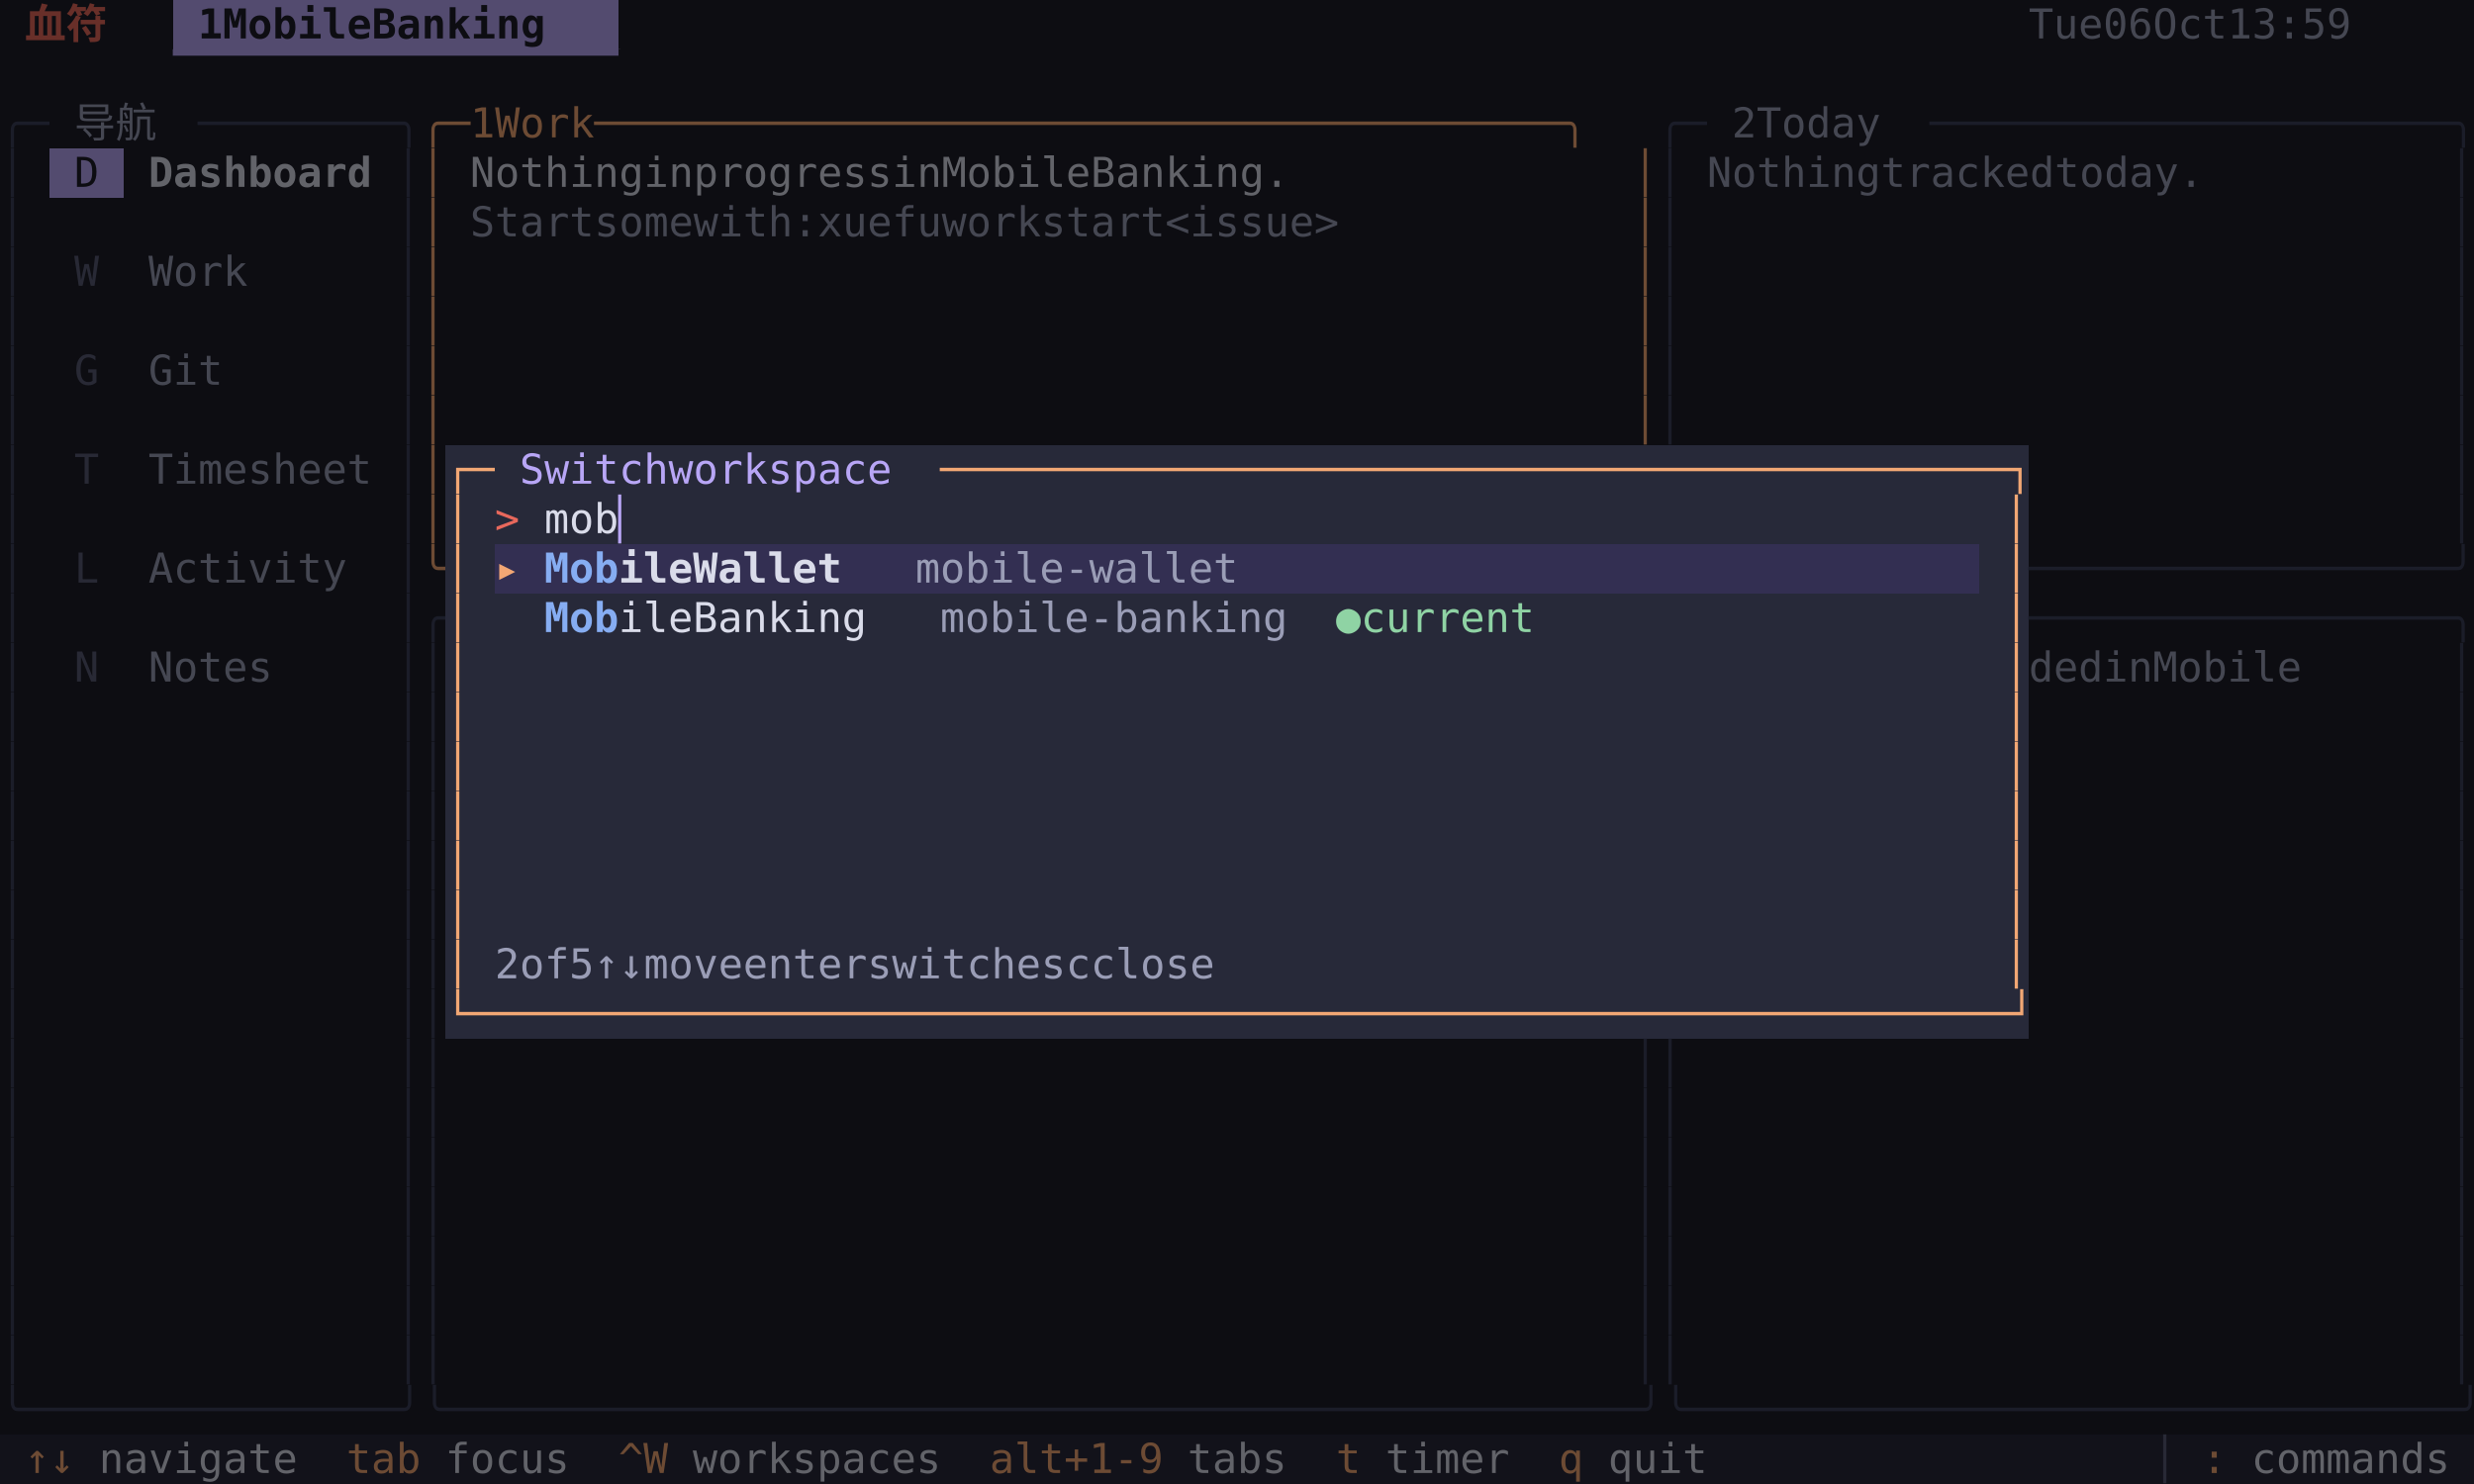
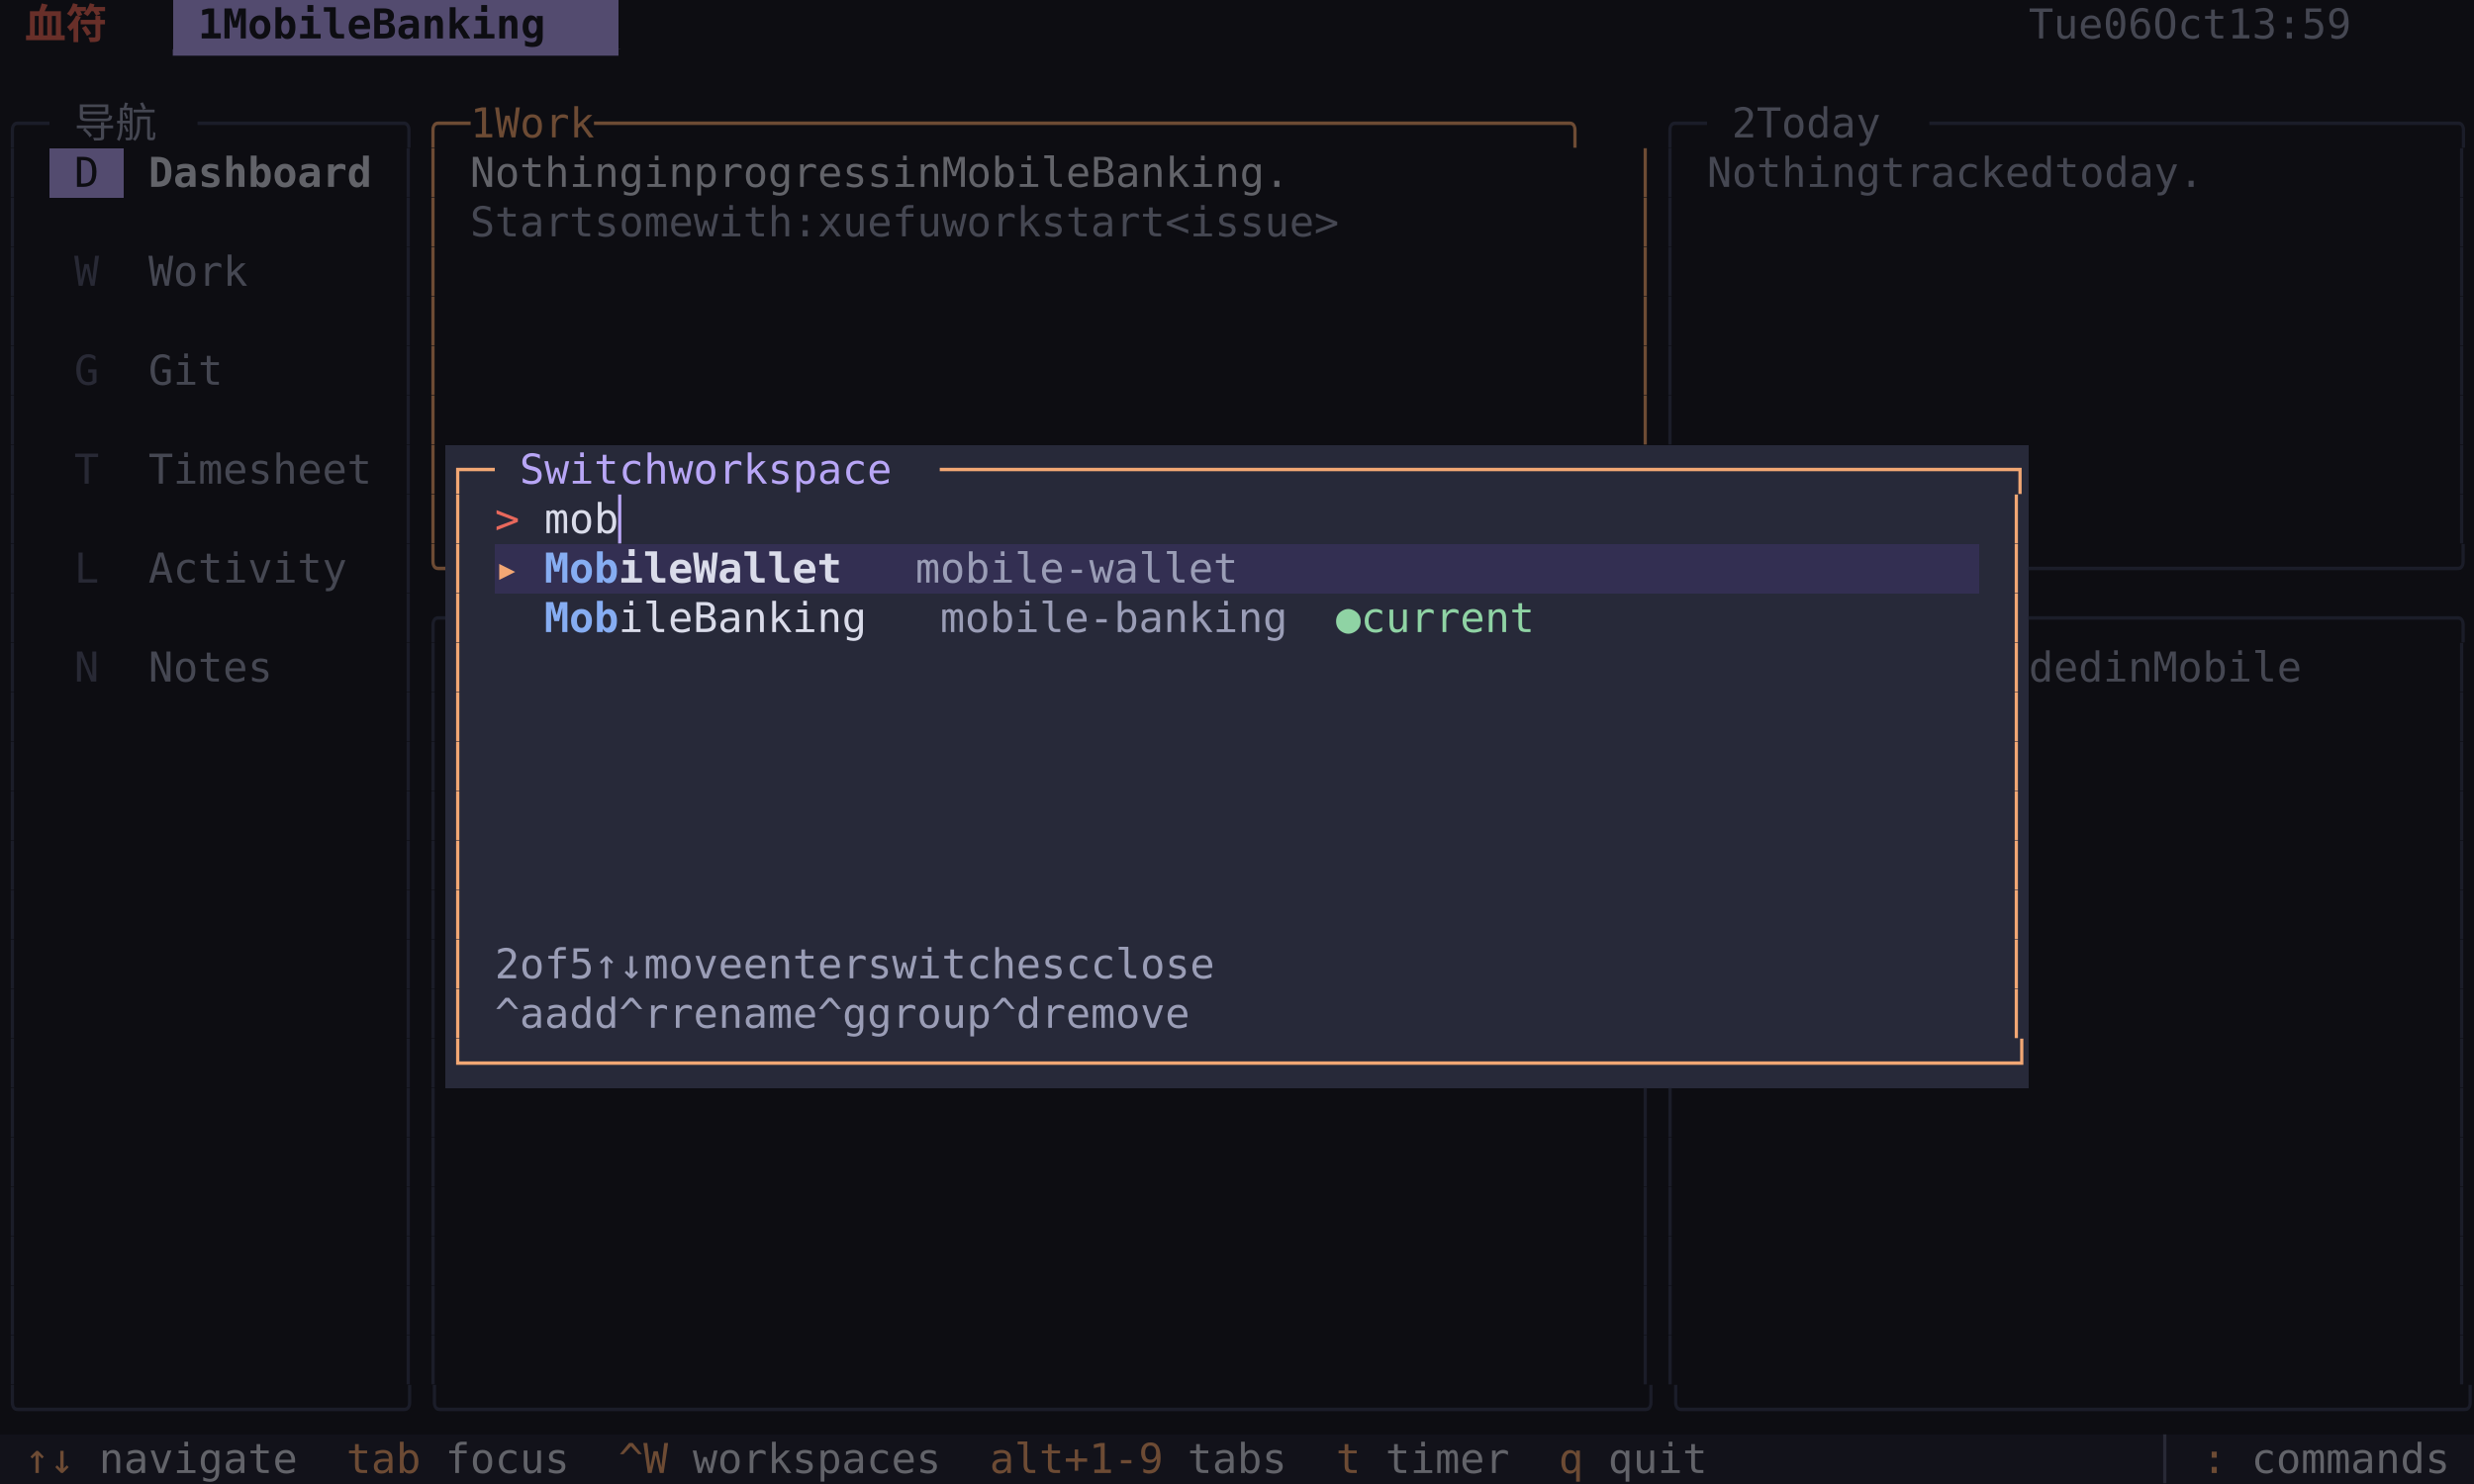
<svg xmlns="http://www.w3.org/2000/svg" width="900" height="540" viewBox="0 0 900 540" font-family="Menlo, 'DejaVu Sans Mono', 'Hiragino Sans GB', 'Noto Sans CJK SC', 'PingFang SC', monospace" font-size="15">
  <rect x="0" y="0" width="9" height="18" fill="#0d0d12" />
  <rect x="9" y="0" width="36" height="18" fill="#0d0d12" />
  <text x="9 27" y="14" fill="#682f29" font-weight="bold">血符</text>
  <rect x="45" y="0" width="18" height="18" fill="#0d0d12" />
  <rect x="63" y="0" width="162" height="18" fill="#534b6f" />
  <text x="72 90 99 108 117 126 135 153 162 171 180 189 198 207" y="14" fill="#0d0d12" font-weight="bold">1MobileBanking</text>
  <rect x="225" y="0" width="513" height="18" fill="#0d0d12" />
  <rect x="738" y="0" width="153" height="18" fill="#0d0d12" />
  <text x="738 747 756 774 783 801 810 819 846 855 864 873 882" y="14" fill="#454752">Tue06Oct13:59</text>
  <rect x="891" y="0" width="9" height="18" fill="#0d0d12" />
  <rect x="0" y="18" width="9" height="18" fill="#0d0d12" />
  <rect x="9" y="18" width="216" height="18" fill="#0d0d12" />
  <text x="63 72 81 90 99 108 117 126 135 144 153 162 171 180 189 198 207 216" y="32" fill="#534b6f">▔▔▔▔▔▔▔▔▔▔▔▔▔▔▔▔▔▔</text>
  <rect x="225" y="18" width="675" height="18" fill="#0d0d12" />
  <rect x="0" y="36" width="18" height="18" fill="#0d0d12" />
  <text x="0 9" y="50" fill="#1b1d29">╭─</text>
  <rect x="18" y="36" width="54" height="18" fill="#0d0d12" />
  <text x="27 45" y="50" fill="#454752">导航</text>
  <rect x="72" y="36" width="81" height="18" fill="#0d0d12" />
  <text x="72 81 90 99 108 117 126 135 144" y="50" fill="#1b1d29">────────╮</text>
  <rect x="153" y="36" width="450" height="18" fill="#0d0d12" />
  <text x="153 162 180 198 207 216 225 243 252 261 270 279 288 297 306 315 324 333 342 351 360 369 378 387 396 405 414 423 432 441 450 459 468 477 486 495 504 513 522 531 540 549 558 567 576 585 594" y="50" fill="#6d4b34">╭─1Work───────────────────────────────────────╮</text>
  <rect x="603" y="36" width="18" height="18" fill="#0d0d12" />
  <text x="603 612" y="50" fill="#1b1d29">╭─</text>
  <rect x="621" y="36" width="81" height="18" fill="#0d0d12" />
  <text x="630 648 657 666 675 684" y="50" fill="#454752">2Today</text>
  <rect x="702" y="36" width="198" height="18" fill="#0d0d12" />
  <text x="702 711 720 729 738 747 756 765 774 783 792 801 810 819 828 837 846 855 864 873 882 891" y="50" fill="#1b1d29">─────────────────────╮</text>
  <rect x="0" y="54" width="9" height="18" fill="#0d0d12" />
  <text x="0" y="68" fill="#1b1d29">│</text>
  <rect x="9" y="54" width="9" height="18" fill="#0d0d12" />
  <rect x="18" y="54" width="27" height="18" fill="#534b6f" />
  <text x="27" y="68" fill="#0d0d12">D</text>
  <rect x="45" y="54" width="90" height="18" fill="#0d0d12" />
  <text x="54 63 72 81 90 99 108 117 126" y="68" fill="#626369" font-weight="bold">Dashboard</text>
  <rect x="135" y="54" width="9" height="18" fill="#0d0d12" />
  <rect x="144" y="54" width="9" height="18" fill="#0d0d12" />
  <text x="144" y="68" fill="#1b1d29">│</text>
  <rect x="153" y="54" width="9" height="18" fill="#0d0d12" />
  <text x="153" y="68" fill="#6d4b34">│</text>
  <rect x="162" y="54" width="9" height="18" fill="#0d0d12" />
  <rect x="171" y="54" width="342" height="18" fill="#0d0d12" />
  <text x="171 180 189 198 207 216 225 243 252 270 279 288 297 306 315 324 333 351 360 378 387 396 405 414 423 441 450 459 468 477 486 495 504" y="68" fill="#626369">NothinginprogressinMobileBanking.</text>
  <rect x="513" y="54" width="81" height="18" fill="#0d0d12" />
  <rect x="594" y="54" width="9" height="18" fill="#0d0d12" />
  <text x="594" y="68" fill="#6d4b34">│</text>
  <rect x="603" y="54" width="9" height="18" fill="#0d0d12" />
  <text x="603" y="68" fill="#1b1d29">│</text>
  <rect x="612" y="54" width="9" height="18" fill="#0d0d12" />
  <rect x="621" y="54" width="198" height="18" fill="#0d0d12" />
  <text x="621 630 639 648 657 666 675 693 702 711 720 729 738 747 765 774 783 792 801 810" y="68" fill="#454752">Nothingtrackedtoday.</text>
  <rect x="819" y="54" width="72" height="18" fill="#0d0d12" />
  <rect x="891" y="54" width="9" height="18" fill="#0d0d12" />
  <text x="891" y="68" fill="#1b1d29">│</text>
  <rect x="0" y="72" width="9" height="18" fill="#0d0d12" />
  <text x="0" y="86" fill="#1b1d29">│</text>
  <rect x="9" y="72" width="135" height="18" fill="#0d0d12" />
  <rect x="144" y="72" width="9" height="18" fill="#0d0d12" />
  <text x="144" y="86" fill="#1b1d29">│</text>
  <rect x="153" y="72" width="9" height="18" fill="#0d0d12" />
  <text x="153" y="86" fill="#6d4b34">│</text>
  <rect x="162" y="72" width="9" height="18" fill="#0d0d12" />
  <rect x="171" y="72" width="369" height="18" fill="#0d0d12" />
  <text x="171 180 189 198 207 225 234 243 252 270 279 288 297 306 324 333 342 351 360 378 387 396 405 423 432 441 450 459 477 486 495 504 513 522 531" y="86" fill="#454752">Startsomewith:xuefuworkstart&lt;issue&gt;</text>
  <rect x="540" y="72" width="54" height="18" fill="#0d0d12" />
  <rect x="594" y="72" width="9" height="18" fill="#0d0d12" />
  <text x="594" y="86" fill="#6d4b34">│</text>
  <rect x="603" y="72" width="9" height="18" fill="#0d0d12" />
  <text x="603" y="86" fill="#1b1d29">│</text>
  <rect x="612" y="72" width="279" height="18" fill="#0d0d12" />
  <rect x="891" y="72" width="9" height="18" fill="#0d0d12" />
  <text x="891" y="86" fill="#1b1d29">│</text>
  <rect x="0" y="90" width="9" height="18" fill="#0d0d12" />
  <text x="0" y="104" fill="#1b1d29">│</text>
  <rect x="9" y="90" width="9" height="18" fill="#0d0d12" />
  <rect x="18" y="90" width="27" height="18" fill="#0d0d12" />
  <text x="27" y="104" fill="#282935">W</text>
  <rect x="45" y="90" width="45" height="18" fill="#0d0d12" />
  <text x="54 63 72 81" y="104" fill="#454752">Work</text>
  <rect x="90" y="90" width="54" height="18" fill="#0d0d12" />
  <rect x="144" y="90" width="9" height="18" fill="#0d0d12" />
  <text x="144" y="104" fill="#1b1d29">│</text>
  <rect x="153" y="90" width="9" height="18" fill="#0d0d12" />
  <text x="153" y="104" fill="#6d4b34">│</text>
  <rect x="162" y="90" width="432" height="18" fill="#0d0d12" />
  <rect x="594" y="90" width="9" height="18" fill="#0d0d12" />
  <text x="594" y="104" fill="#6d4b34">│</text>
  <rect x="603" y="90" width="9" height="18" fill="#0d0d12" />
  <text x="603" y="104" fill="#1b1d29">│</text>
  <rect x="612" y="90" width="279" height="18" fill="#0d0d12" />
  <rect x="891" y="90" width="9" height="18" fill="#0d0d12" />
  <text x="891" y="104" fill="#1b1d29">│</text>
  <rect x="0" y="108" width="9" height="18" fill="#0d0d12" />
  <text x="0" y="122" fill="#1b1d29">│</text>
  <rect x="9" y="108" width="135" height="18" fill="#0d0d12" />
  <rect x="144" y="108" width="9" height="18" fill="#0d0d12" />
  <text x="144" y="122" fill="#1b1d29">│</text>
  <rect x="153" y="108" width="9" height="18" fill="#0d0d12" />
  <text x="153" y="122" fill="#6d4b34">│</text>
  <rect x="162" y="108" width="432" height="18" fill="#0d0d12" />
  <rect x="594" y="108" width="9" height="18" fill="#0d0d12" />
  <text x="594" y="122" fill="#6d4b34">│</text>
  <rect x="603" y="108" width="9" height="18" fill="#0d0d12" />
  <text x="603" y="122" fill="#1b1d29">│</text>
  <rect x="612" y="108" width="279" height="18" fill="#0d0d12" />
  <rect x="891" y="108" width="9" height="18" fill="#0d0d12" />
  <text x="891" y="122" fill="#1b1d29">│</text>
  <rect x="0" y="126" width="9" height="18" fill="#0d0d12" />
  <text x="0" y="140" fill="#1b1d29">│</text>
  <rect x="9" y="126" width="9" height="18" fill="#0d0d12" />
  <rect x="18" y="126" width="27" height="18" fill="#0d0d12" />
  <text x="27" y="140" fill="#282935">G</text>
  <rect x="45" y="126" width="36" height="18" fill="#0d0d12" />
  <text x="54 63 72" y="140" fill="#454752">Git</text>
  <rect x="81" y="126" width="63" height="18" fill="#0d0d12" />
  <rect x="144" y="126" width="9" height="18" fill="#0d0d12" />
  <text x="144" y="140" fill="#1b1d29">│</text>
  <rect x="153" y="126" width="9" height="18" fill="#0d0d12" />
  <text x="153" y="140" fill="#6d4b34">│</text>
  <rect x="162" y="126" width="432" height="18" fill="#0d0d12" />
  <rect x="594" y="126" width="9" height="18" fill="#0d0d12" />
  <text x="594" y="140" fill="#6d4b34">│</text>
  <rect x="603" y="126" width="9" height="18" fill="#0d0d12" />
  <text x="603" y="140" fill="#1b1d29">│</text>
  <rect x="612" y="126" width="279" height="18" fill="#0d0d12" />
  <rect x="891" y="126" width="9" height="18" fill="#0d0d12" />
  <text x="891" y="140" fill="#1b1d29">│</text>
  <rect x="0" y="144" width="9" height="18" fill="#0d0d12" />
  <text x="0" y="158" fill="#1b1d29">│</text>
  <rect x="9" y="144" width="135" height="18" fill="#0d0d12" />
  <rect x="144" y="144" width="9" height="18" fill="#0d0d12" />
  <text x="144" y="158" fill="#1b1d29">│</text>
  <rect x="153" y="144" width="9" height="18" fill="#0d0d12" />
  <text x="153" y="158" fill="#6d4b34">│</text>
  <rect x="162" y="144" width="432" height="18" fill="#0d0d12" />
  <rect x="594" y="144" width="9" height="18" fill="#0d0d12" />
  <text x="594" y="158" fill="#6d4b34">│</text>
  <rect x="603" y="144" width="9" height="18" fill="#0d0d12" />
  <text x="603" y="158" fill="#1b1d29">│</text>
  <rect x="612" y="144" width="279" height="18" fill="#0d0d12" />
  <rect x="891" y="144" width="9" height="18" fill="#0d0d12" />
  <text x="891" y="158" fill="#1b1d29">│</text>
  <rect x="0" y="162" width="9" height="18" fill="#0d0d12" />
  <text x="0" y="176" fill="#1b1d29">│</text>
  <rect x="9" y="162" width="9" height="18" fill="#0d0d12" />
  <rect x="18" y="162" width="27" height="18" fill="#0d0d12" />
  <text x="27" y="176" fill="#282935">T</text>
  <rect x="45" y="162" width="90" height="18" fill="#0d0d12" />
  <text x="54 63 72 81 90 99 108 117 126" y="176" fill="#454752">Timesheet</text>
  <rect x="135" y="162" width="9" height="18" fill="#0d0d12" />
  <rect x="144" y="162" width="9" height="18" fill="#0d0d12" />
  <text x="144" y="176" fill="#1b1d29">│</text>
  <rect x="153" y="162" width="9" height="18" fill="#0d0d12" />
  <text x="153" y="176" fill="#6d4b34">│</text>
  <rect x="162" y="162" width="18" height="18" fill="#272939" />
  <text x="162 171" y="176" fill="#f2a774">┌─</text>
  <rect x="180" y="162" width="162" height="18" fill="#272939" />
  <text x="189 198 207 216 225 234 252 261 270 279 288 297 306 315 324" y="176" fill="#b8a6f6">Switchworkspace</text>
  <rect x="342" y="162" width="396" height="18" fill="#272939" />
  <text x="342 351 360 369 378 387 396 405 414 423 432 441 450 459 468 477 486 495 504 513 522 531 540 549 558 567 576 585 594 603 612 621 630 639 648 657 666 675 684 693 702 711 720 729" y="176" fill="#f2a774">───────────────────────────────────────────┐</text>
  <rect x="738" y="162" width="153" height="18" fill="#0d0d12" />
  <rect x="891" y="162" width="9" height="18" fill="#0d0d12" />
  <text x="891" y="176" fill="#1b1d29">│</text>
  <rect x="0" y="180" width="9" height="18" fill="#0d0d12" />
  <text x="0" y="194" fill="#1b1d29">│</text>
  <rect x="9" y="180" width="135" height="18" fill="#0d0d12" />
  <rect x="144" y="180" width="9" height="18" fill="#0d0d12" />
  <text x="144" y="194" fill="#1b1d29">│</text>
  <rect x="153" y="180" width="9" height="18" fill="#0d0d12" />
  <text x="153" y="194" fill="#6d4b34">│</text>
  <rect x="162" y="180" width="9" height="18" fill="#272939" />
  <text x="162" y="194" fill="#f2a774">│</text>
  <rect x="171" y="180" width="9" height="18" fill="#272939" />
  <rect x="180" y="180" width="18" height="18" fill="#272939" />
  <text x="180" y="194" fill="#e8685c">&gt;</text>
  <rect x="198" y="180" width="27" height="18" fill="#272939" />
  <text x="198 207 216" y="194" fill="#dadcea">mob</text>
  <rect x="225" y="180" width="9" height="18" fill="#272939" />
  <text x="225" y="194" fill="#b8a6f6">▏</text>
  <rect x="234" y="180" width="495" height="18" fill="#272939" />
  <rect x="729" y="180" width="9" height="18" fill="#272939" />
  <text x="729" y="194" fill="#f2a774">│</text>
  <rect x="738" y="180" width="153" height="18" fill="#0d0d12" />
  <rect x="891" y="180" width="9" height="18" fill="#0d0d12" />
  <text x="891" y="194" fill="#1b1d29">│</text>
  <rect x="0" y="198" width="9" height="18" fill="#0d0d12" />
  <text x="0" y="212" fill="#1b1d29">│</text>
  <rect x="9" y="198" width="9" height="18" fill="#0d0d12" />
  <rect x="18" y="198" width="27" height="18" fill="#0d0d12" />
  <text x="27" y="212" fill="#282935">L</text>
  <rect x="45" y="198" width="81" height="18" fill="#0d0d12" />
  <text x="54 63 72 81 90 99 108 117" y="212" fill="#454752">Activity</text>
  <rect x="126" y="198" width="18" height="18" fill="#0d0d12" />
  <rect x="144" y="198" width="9" height="18" fill="#0d0d12" />
  <text x="144" y="212" fill="#1b1d29">│</text>
  <rect x="153" y="198" width="9" height="18" fill="#0d0d12" />
  <text x="153" y="212" fill="#6d4b34">╰</text>
  <rect x="162" y="198" width="9" height="18" fill="#272939" />
  <text x="162" y="212" fill="#f2a774">│</text>
  <rect x="171" y="198" width="9" height="18" fill="#272939" />
  <rect x="180" y="198" width="18" height="18" fill="#332f52" />
  <text x="180" y="212" fill="#f2a774">▸</text>
  <rect x="198" y="198" width="27" height="18" fill="#332f52" />
  <text x="198 207 216" y="212" fill="#86adf2" font-weight="bold">Mob</text>
  <rect x="225" y="198" width="90" height="18" fill="#332f52" />
  <text x="225 234 243 261 270 279 288 297 306" y="212" fill="#dadcea" font-weight="bold">ileWallet</text>
  <rect x="315" y="198" width="18" height="18" fill="#332f52" />
  <rect x="333" y="198" width="117" height="18" fill="#332f52" />
  <text x="333 342 351 360 369 378 387 396 405 414 423 432 441" y="212" fill="#9a9db6">mobile-wallet</text>
  <rect x="450" y="198" width="270" height="18" fill="#332f52" />
  <rect x="720" y="198" width="9" height="18" fill="#272939" />
  <rect x="729" y="198" width="9" height="18" fill="#272939" />
  <text x="729" y="212" fill="#f2a774">│</text>
  <rect x="738" y="198" width="162" height="18" fill="#0d0d12" />
  <text x="738 747 756 765 774 783 792 801 810 819 828 837 846 855 864 873 882 891" y="212" fill="#1b1d29">─────────────────╯</text>
  <rect x="0" y="216" width="9" height="18" fill="#0d0d12" />
  <text x="0" y="230" fill="#1b1d29">│</text>
  <rect x="9" y="216" width="135" height="18" fill="#0d0d12" />
  <rect x="144" y="216" width="18" height="18" fill="#0d0d12" />
  <text x="144 153" y="230" fill="#1b1d29">│╭</text>
  <rect x="162" y="216" width="9" height="18" fill="#272939" />
  <text x="162" y="230" fill="#f2a774">│</text>
  <rect x="171" y="216" width="9" height="18" fill="#272939" />
  <rect x="180" y="216" width="18" height="18" fill="#272939" />
  <rect x="198" y="216" width="27" height="18" fill="#272939" />
  <text x="198 207 216" y="230" fill="#86adf2" font-weight="bold">Mob</text>
  <rect x="225" y="216" width="99" height="18" fill="#272939" />
  <text x="225 234 243 261 270 279 288 297 306 315" y="230" fill="#dadcea">ileBanking</text>
  <rect x="324" y="216" width="18" height="18" fill="#272939" />
  <rect x="342" y="216" width="126" height="18" fill="#272939" />
  <text x="342 351 360 369 378 387 396 405 414 423 432 441 450 459" y="230" fill="#9a9db6">mobile-banking</text>
  <rect x="468" y="216" width="99" height="18" fill="#272939" />
  <text x="486 504 513 522 531 540 549 558" y="230" fill="#8fd3a4">●current</text>
  <rect x="567" y="216" width="162" height="18" fill="#272939" />
  <rect x="729" y="216" width="9" height="18" fill="#272939" />
  <text x="729" y="230" fill="#f2a774">│</text>
  <rect x="738" y="216" width="162" height="18" fill="#0d0d12" />
  <text x="738 747 756 765 774 783 792 801 810 819 828 837 846 855 864 873 882 891" y="230" fill="#1b1d29">─────────────────╮</text>
  <rect x="0" y="234" width="9" height="18" fill="#0d0d12" />
  <text x="0" y="248" fill="#1b1d29">│</text>
  <rect x="9" y="234" width="9" height="18" fill="#0d0d12" />
  <rect x="18" y="234" width="27" height="18" fill="#0d0d12" />
  <text x="27" y="248" fill="#282935">N</text>
  <rect x="45" y="234" width="54" height="18" fill="#0d0d12" />
  <text x="54 63 72 81 90" y="248" fill="#454752">Notes</text>
  <rect x="99" y="234" width="45" height="18" fill="#0d0d12" />
  <rect x="144" y="234" width="18" height="18" fill="#0d0d12" />
  <text x="144 153" y="248" fill="#1b1d29">││</text>
  <rect x="162" y="234" width="9" height="18" fill="#272939" />
  <text x="162" y="248" fill="#f2a774">│</text>
  <rect x="171" y="234" width="558" height="18" fill="#272939" />
  <rect x="729" y="234" width="9" height="18" fill="#272939" />
  <text x="729" y="248" fill="#f2a774">│</text>
  <rect x="738" y="234" width="126" height="18" fill="#0d0d12" />
  <text x="738 747 756 774 783 801 810 819 828 837 846" y="248" fill="#454752">dedinMobile</text>
  <rect x="864" y="234" width="27" height="18" fill="#0d0d12" />
  <rect x="891" y="234" width="9" height="18" fill="#0d0d12" />
  <text x="891" y="248" fill="#1b1d29">│</text>
  <rect x="0" y="252" width="9" height="18" fill="#0d0d12" />
  <text x="0" y="266" fill="#1b1d29">│</text>
  <rect x="9" y="252" width="135" height="18" fill="#0d0d12" />
  <rect x="144" y="252" width="18" height="18" fill="#0d0d12" />
  <text x="144 153" y="266" fill="#1b1d29">││</text>
  <rect x="162" y="252" width="9" height="18" fill="#272939" />
  <text x="162" y="266" fill="#f2a774">│</text>
  <rect x="171" y="252" width="558" height="18" fill="#272939" />
  <rect x="729" y="252" width="9" height="18" fill="#272939" />
  <text x="729" y="266" fill="#f2a774">│</text>
  <rect x="738" y="252" width="153" height="18" fill="#0d0d12" />
  <rect x="891" y="252" width="9" height="18" fill="#0d0d12" />
  <text x="891" y="266" fill="#1b1d29">│</text>
  <rect x="0" y="270" width="9" height="18" fill="#0d0d12" />
  <text x="0" y="284" fill="#1b1d29">│</text>
  <rect x="9" y="270" width="135" height="18" fill="#0d0d12" />
  <rect x="144" y="270" width="18" height="18" fill="#0d0d12" />
  <text x="144 153" y="284" fill="#1b1d29">││</text>
  <rect x="162" y="270" width="9" height="18" fill="#272939" />
  <text x="162" y="284" fill="#f2a774">│</text>
  <rect x="171" y="270" width="558" height="18" fill="#272939" />
  <rect x="729" y="270" width="9" height="18" fill="#272939" />
  <text x="729" y="284" fill="#f2a774">│</text>
  <rect x="738" y="270" width="153" height="18" fill="#0d0d12" />
  <rect x="891" y="270" width="9" height="18" fill="#0d0d12" />
  <text x="891" y="284" fill="#1b1d29">│</text>
  <rect x="0" y="288" width="9" height="18" fill="#0d0d12" />
  <text x="0" y="302" fill="#1b1d29">│</text>
  <rect x="9" y="288" width="135" height="18" fill="#0d0d12" />
  <rect x="144" y="288" width="18" height="18" fill="#0d0d12" />
  <text x="144 153" y="302" fill="#1b1d29">││</text>
  <rect x="162" y="288" width="9" height="18" fill="#272939" />
  <text x="162" y="302" fill="#f2a774">│</text>
  <rect x="171" y="288" width="558" height="18" fill="#272939" />
  <rect x="729" y="288" width="9" height="18" fill="#272939" />
  <text x="729" y="302" fill="#f2a774">│</text>
  <rect x="738" y="288" width="153" height="18" fill="#0d0d12" />
  <rect x="891" y="288" width="9" height="18" fill="#0d0d12" />
  <text x="891" y="302" fill="#1b1d29">│</text>
  <rect x="0" y="306" width="9" height="18" fill="#0d0d12" />
  <text x="0" y="320" fill="#1b1d29">│</text>
  <rect x="9" y="306" width="135" height="18" fill="#0d0d12" />
  <rect x="144" y="306" width="18" height="18" fill="#0d0d12" />
  <text x="144 153" y="320" fill="#1b1d29">││</text>
  <rect x="162" y="306" width="9" height="18" fill="#272939" />
  <text x="162" y="320" fill="#f2a774">│</text>
  <rect x="171" y="306" width="558" height="18" fill="#272939" />
  <rect x="729" y="306" width="9" height="18" fill="#272939" />
  <text x="729" y="320" fill="#f2a774">│</text>
  <rect x="738" y="306" width="153" height="18" fill="#0d0d12" />
  <rect x="891" y="306" width="9" height="18" fill="#0d0d12" />
  <text x="891" y="320" fill="#1b1d29">│</text>
  <rect x="0" y="324" width="9" height="18" fill="#0d0d12" />
  <text x="0" y="338" fill="#1b1d29">│</text>
  <rect x="9" y="324" width="135" height="18" fill="#0d0d12" />
  <rect x="144" y="324" width="18" height="18" fill="#0d0d12" />
  <text x="144 153" y="338" fill="#1b1d29">││</text>
  <rect x="162" y="324" width="9" height="18" fill="#272939" />
  <text x="162" y="338" fill="#f2a774">│</text>
  <rect x="171" y="324" width="558" height="18" fill="#272939" />
  <rect x="729" y="324" width="9" height="18" fill="#272939" />
  <text x="729" y="338" fill="#f2a774">│</text>
  <rect x="738" y="324" width="153" height="18" fill="#0d0d12" />
  <rect x="891" y="324" width="9" height="18" fill="#0d0d12" />
  <text x="891" y="338" fill="#1b1d29">│</text>
  <rect x="0" y="342" width="9" height="18" fill="#0d0d12" />
  <text x="0" y="356" fill="#1b1d29">│</text>
  <rect x="9" y="342" width="135" height="18" fill="#0d0d12" />
  <rect x="144" y="342" width="18" height="18" fill="#0d0d12" />
  <text x="144 153" y="356" fill="#1b1d29">││</text>
  <rect x="162" y="342" width="9" height="18" fill="#272939" />
  <text x="162" y="356" fill="#f2a774">│</text>
  <rect x="171" y="342" width="9" height="18" fill="#272939" />
  <rect x="180" y="342" width="369" height="18" fill="#272939" />
  <text x="180 198 207 225 261 270 288 297 306 315 342 351 360 369 378 396 405 414 423 432 441 468 477 486 504 513 522 531 540" y="356" fill="#9a9db6">2of5↑↓moveenterswitchescclose</text>
  <rect x="549" y="342" width="180" height="18" fill="#272939" />
  <rect x="729" y="342" width="9" height="18" fill="#272939" />
  <text x="729" y="356" fill="#f2a774">│</text>
  <rect x="738" y="342" width="153" height="18" fill="#0d0d12" />
  <rect x="891" y="342" width="9" height="18" fill="#0d0d12" />
  <text x="891" y="356" fill="#1b1d29">│</text>
  <rect x="0" y="360" width="9" height="18" fill="#0d0d12" />
  <text x="0" y="374" fill="#1b1d29">│</text>
  <rect x="9" y="360" width="135" height="18" fill="#0d0d12" />
  <rect x="144" y="360" width="18" height="18" fill="#0d0d12" />
  <text x="144 153" y="374" fill="#1b1d29">││</text>
-   <rect x="162" y="360" width="576" height="18" fill="#272939" />
-   <text x="162 171 180 189 198 207 216 225 234 243 252 261 270 279 288 297 306 315 324 333 342 351 360 369 378 387 396 405 414 423 432 441 450 459 468 477 486 495 504 513 522 531 540 549 558 567 576 585 594 603 612 621 630 639 648 657 666 675 684 693 702 711 720 729" y="374" fill="#f2a774">└──────────────────────────────────────────────────────────────┘</text>
+   <rect x="162" y="360" width="9" height="18" fill="#272939" />
+   <text x="162" y="374" fill="#f2a774">│</text>
+   <rect x="171" y="360" width="9" height="18" fill="#272939" />
+   <rect x="180" y="360" width="342" height="18" fill="#272939" />
+   <text x="180 189 207 216 225 252 261 279 288 297 306 315 324 351 360 378 387 396 405 414 441 450 468 477 486 495 504 513" y="374" fill="#9a9db6">^aadd^rrename^ggroup^dremove</text>
+   <rect x="522" y="360" width="207" height="18" fill="#272939" />
+   <rect x="729" y="360" width="9" height="18" fill="#272939" />
+   <text x="729" y="374" fill="#f2a774">│</text>
  <rect x="738" y="360" width="153" height="18" fill="#0d0d12" />
  <rect x="891" y="360" width="9" height="18" fill="#0d0d12" />
  <text x="891" y="374" fill="#1b1d29">│</text>
  <rect x="0" y="378" width="9" height="18" fill="#0d0d12" />
  <text x="0" y="392" fill="#1b1d29">│</text>
  <rect x="9" y="378" width="135" height="18" fill="#0d0d12" />
  <rect x="144" y="378" width="18" height="18" fill="#0d0d12" />
  <text x="144 153" y="392" fill="#1b1d29">││</text>
-   <rect x="162" y="378" width="432" height="18" fill="#0d0d12" />
-   <rect x="594" y="378" width="18" height="18" fill="#0d0d12" />
-   <text x="594 603" y="392" fill="#1b1d29">││</text>
-   <rect x="612" y="378" width="279" height="18" fill="#0d0d12" />
+   <rect x="162" y="378" width="576" height="18" fill="#272939" />
+   <text x="162 171 180 189 198 207 216 225 234 243 252 261 270 279 288 297 306 315 324 333 342 351 360 369 378 387 396 405 414 423 432 441 450 459 468 477 486 495 504 513 522 531 540 549 558 567 576 585 594 603 612 621 630 639 648 657 666 675 684 693 702 711 720 729" y="392" fill="#f2a774">└──────────────────────────────────────────────────────────────┘</text>
+   <rect x="738" y="378" width="153" height="18" fill="#0d0d12" />
  <rect x="891" y="378" width="9" height="18" fill="#0d0d12" />
  <text x="891" y="392" fill="#1b1d29">│</text>
  <rect x="0" y="396" width="9" height="18" fill="#0d0d12" />
  <text x="0" y="410" fill="#1b1d29">│</text>
  <rect x="9" y="396" width="135" height="18" fill="#0d0d12" />
  <rect x="144" y="396" width="18" height="18" fill="#0d0d12" />
  <text x="144 153" y="410" fill="#1b1d29">││</text>
  <rect x="162" y="396" width="432" height="18" fill="#0d0d12" />
  <rect x="594" y="396" width="18" height="18" fill="#0d0d12" />
  <text x="594 603" y="410" fill="#1b1d29">││</text>
  <rect x="612" y="396" width="279" height="18" fill="#0d0d12" />
  <rect x="891" y="396" width="9" height="18" fill="#0d0d12" />
  <text x="891" y="410" fill="#1b1d29">│</text>
  <rect x="0" y="414" width="9" height="18" fill="#0d0d12" />
  <text x="0" y="428" fill="#1b1d29">│</text>
  <rect x="9" y="414" width="135" height="18" fill="#0d0d12" />
  <rect x="144" y="414" width="18" height="18" fill="#0d0d12" />
  <text x="144 153" y="428" fill="#1b1d29">││</text>
  <rect x="162" y="414" width="432" height="18" fill="#0d0d12" />
  <rect x="594" y="414" width="18" height="18" fill="#0d0d12" />
  <text x="594 603" y="428" fill="#1b1d29">││</text>
  <rect x="612" y="414" width="279" height="18" fill="#0d0d12" />
  <rect x="891" y="414" width="9" height="18" fill="#0d0d12" />
  <text x="891" y="428" fill="#1b1d29">│</text>
  <rect x="0" y="432" width="9" height="18" fill="#0d0d12" />
  <text x="0" y="446" fill="#1b1d29">│</text>
  <rect x="9" y="432" width="135" height="18" fill="#0d0d12" />
  <rect x="144" y="432" width="18" height="18" fill="#0d0d12" />
  <text x="144 153" y="446" fill="#1b1d29">││</text>
  <rect x="162" y="432" width="432" height="18" fill="#0d0d12" />
  <rect x="594" y="432" width="18" height="18" fill="#0d0d12" />
  <text x="594 603" y="446" fill="#1b1d29">││</text>
  <rect x="612" y="432" width="279" height="18" fill="#0d0d12" />
  <rect x="891" y="432" width="9" height="18" fill="#0d0d12" />
  <text x="891" y="446" fill="#1b1d29">│</text>
  <rect x="0" y="450" width="9" height="18" fill="#0d0d12" />
  <text x="0" y="464" fill="#1b1d29">│</text>
  <rect x="9" y="450" width="135" height="18" fill="#0d0d12" />
  <rect x="144" y="450" width="18" height="18" fill="#0d0d12" />
  <text x="144 153" y="464" fill="#1b1d29">││</text>
  <rect x="162" y="450" width="432" height="18" fill="#0d0d12" />
  <rect x="594" y="450" width="18" height="18" fill="#0d0d12" />
  <text x="594 603" y="464" fill="#1b1d29">││</text>
  <rect x="612" y="450" width="279" height="18" fill="#0d0d12" />
  <rect x="891" y="450" width="9" height="18" fill="#0d0d12" />
  <text x="891" y="464" fill="#1b1d29">│</text>
  <rect x="0" y="468" width="9" height="18" fill="#0d0d12" />
  <text x="0" y="482" fill="#1b1d29">│</text>
  <rect x="9" y="468" width="135" height="18" fill="#0d0d12" />
  <rect x="144" y="468" width="18" height="18" fill="#0d0d12" />
  <text x="144 153" y="482" fill="#1b1d29">││</text>
  <rect x="162" y="468" width="432" height="18" fill="#0d0d12" />
  <rect x="594" y="468" width="18" height="18" fill="#0d0d12" />
  <text x="594 603" y="482" fill="#1b1d29">││</text>
  <rect x="612" y="468" width="279" height="18" fill="#0d0d12" />
  <rect x="891" y="468" width="9" height="18" fill="#0d0d12" />
  <text x="891" y="482" fill="#1b1d29">│</text>
  <rect x="0" y="486" width="9" height="18" fill="#0d0d12" />
  <text x="0" y="500" fill="#1b1d29">│</text>
  <rect x="9" y="486" width="135" height="18" fill="#0d0d12" />
  <rect x="144" y="486" width="18" height="18" fill="#0d0d12" />
  <text x="144 153" y="500" fill="#1b1d29">││</text>
  <rect x="162" y="486" width="432" height="18" fill="#0d0d12" />
  <rect x="594" y="486" width="18" height="18" fill="#0d0d12" />
  <text x="594 603" y="500" fill="#1b1d29">││</text>
  <rect x="612" y="486" width="279" height="18" fill="#0d0d12" />
  <rect x="891" y="486" width="9" height="18" fill="#0d0d12" />
  <text x="891" y="500" fill="#1b1d29">│</text>
  <rect x="0" y="504" width="900" height="18" fill="#0d0d12" />
  <text x="0 9 18 27 36 45 54 63 72 81 90 99 108 117 126 135 144 153 162 171 180 189 198 207 216 225 234 243 252 261 270 279 288 297 306 315 324 333 342 351 360 369 378 387 396 405 414 423 432 441 450 459 468 477 486 495 504 513 522 531 540 549 558 567 576 585 594 603 612 621 630 639 648 657 666 675 684 693 702 711 720 729 738 747 756 765 774 783 792 801 810 819 828 837 846 855 864 873 882 891" y="518" fill="#1b1d29">╰───────────────╯╰────────────────────────────────────────────────╯╰───────────────────────────────╯</text>
  <rect x="0" y="522" width="27" height="18" fill="#12121a" />
  <text x="9 18" y="536" fill="#6d4b34">↑↓</text>
  <rect x="27" y="522" width="90" height="18" fill="#12121a" />
  <text x="36 45 54 63 72 81 90 99" y="536" fill="#626369">navigate</text>
  <rect x="117" y="522" width="36" height="18" fill="#12121a" />
  <text x="126 135 144" y="536" fill="#6d4b34">tab</text>
  <rect x="153" y="522" width="63" height="18" fill="#12121a" />
  <text x="162 171 180 189 198" y="536" fill="#626369">focus</text>
  <rect x="216" y="522" width="27" height="18" fill="#12121a" />
  <text x="225 234" y="536" fill="#6d4b34">^W</text>
  <rect x="243" y="522" width="108" height="18" fill="#12121a" />
  <text x="252 261 270 279 288 297 306 315 324 333" y="536" fill="#626369">workspaces</text>
  <rect x="351" y="522" width="72" height="18" fill="#12121a" />
  <text x="360 369 378 387 396 405 414" y="536" fill="#6d4b34">alt+1-9</text>
  <rect x="423" y="522" width="54" height="18" fill="#12121a" />
  <text x="432 441 450 459" y="536" fill="#626369">tabs</text>
  <rect x="477" y="522" width="18" height="18" fill="#12121a" />
  <text x="486" y="536" fill="#6d4b34">t</text>
  <rect x="495" y="522" width="63" height="18" fill="#12121a" />
  <text x="504 513 522 531 540" y="536" fill="#626369">timer</text>
  <rect x="558" y="522" width="18" height="18" fill="#12121a" />
  <text x="567" y="536" fill="#6d4b34">q</text>
  <rect x="576" y="522" width="54" height="18" fill="#12121a" />
  <text x="585 594 603 612" y="536" fill="#626369">quit</text>
  <rect x="630" y="522" width="153" height="18" fill="#12121a" />
  <rect x="783" y="522" width="18" height="18" fill="#12121a" />
  <text x="783" y="536" fill="#282935">│</text>
  <rect x="801" y="522" width="9" height="18" fill="#12121a" />
  <text x="801" y="536" fill="#6d4b34">:</text>
  <rect x="810" y="522" width="90" height="18" fill="#12121a" />
  <text x="819 828 837 846 855 864 873 882" y="536" fill="#626369">commands</text>
</svg>
